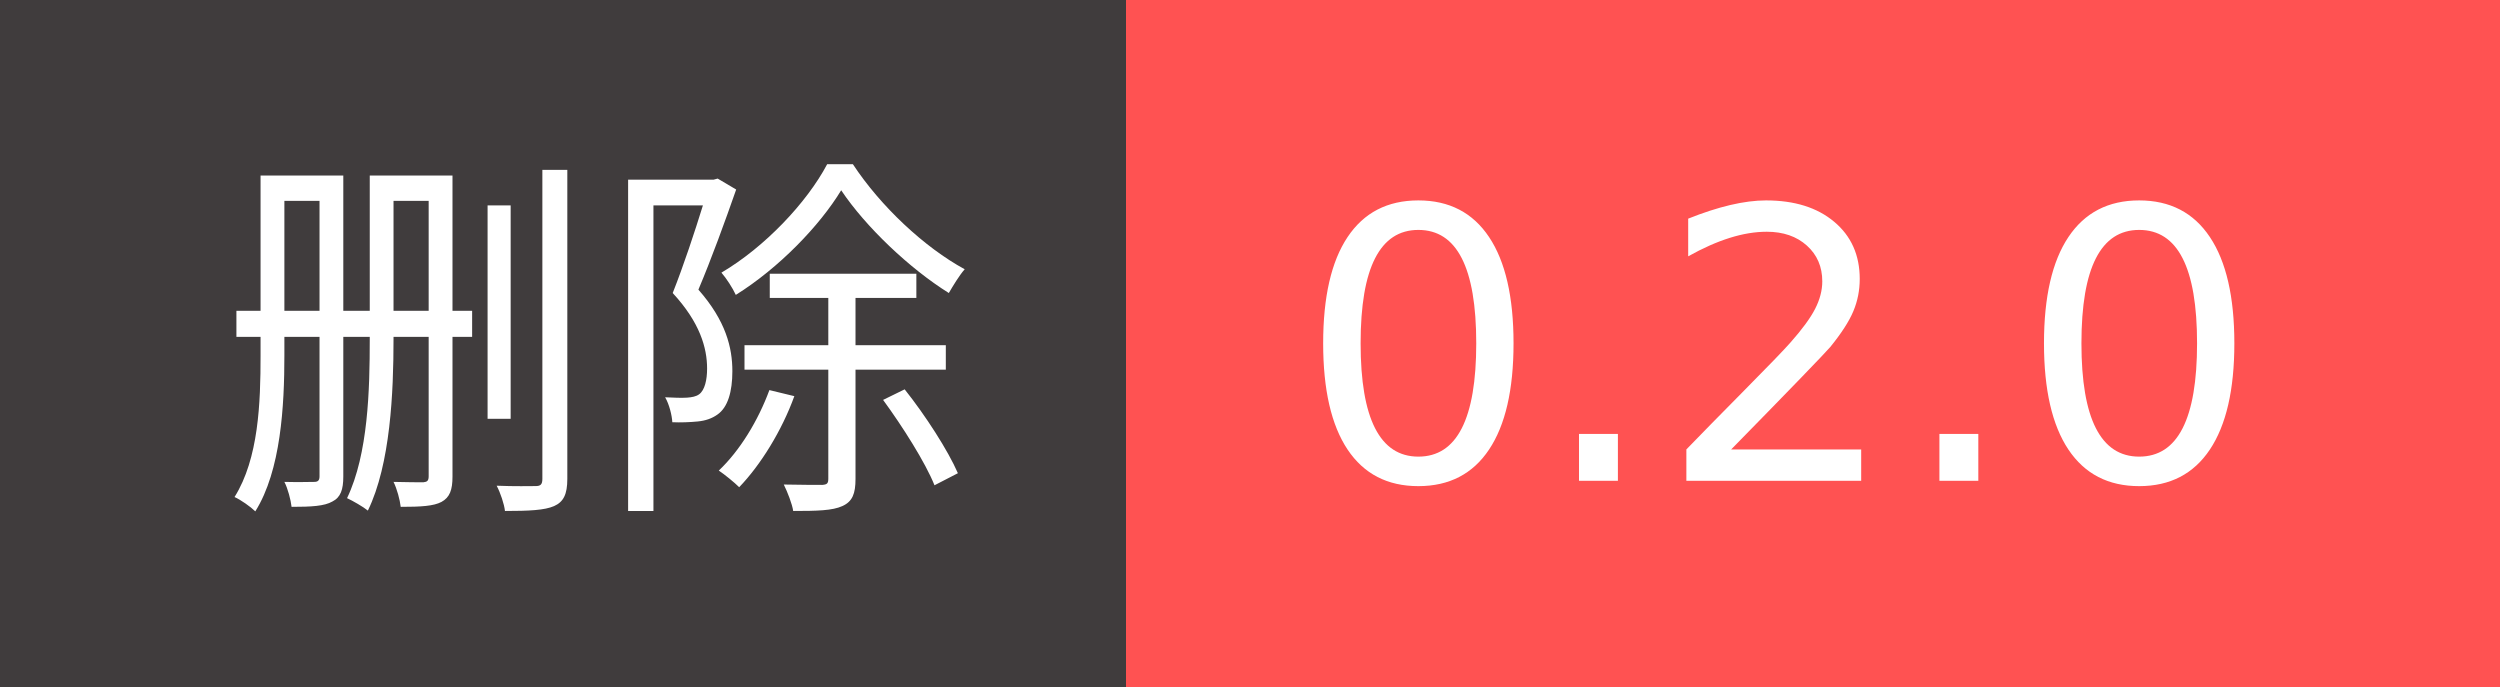
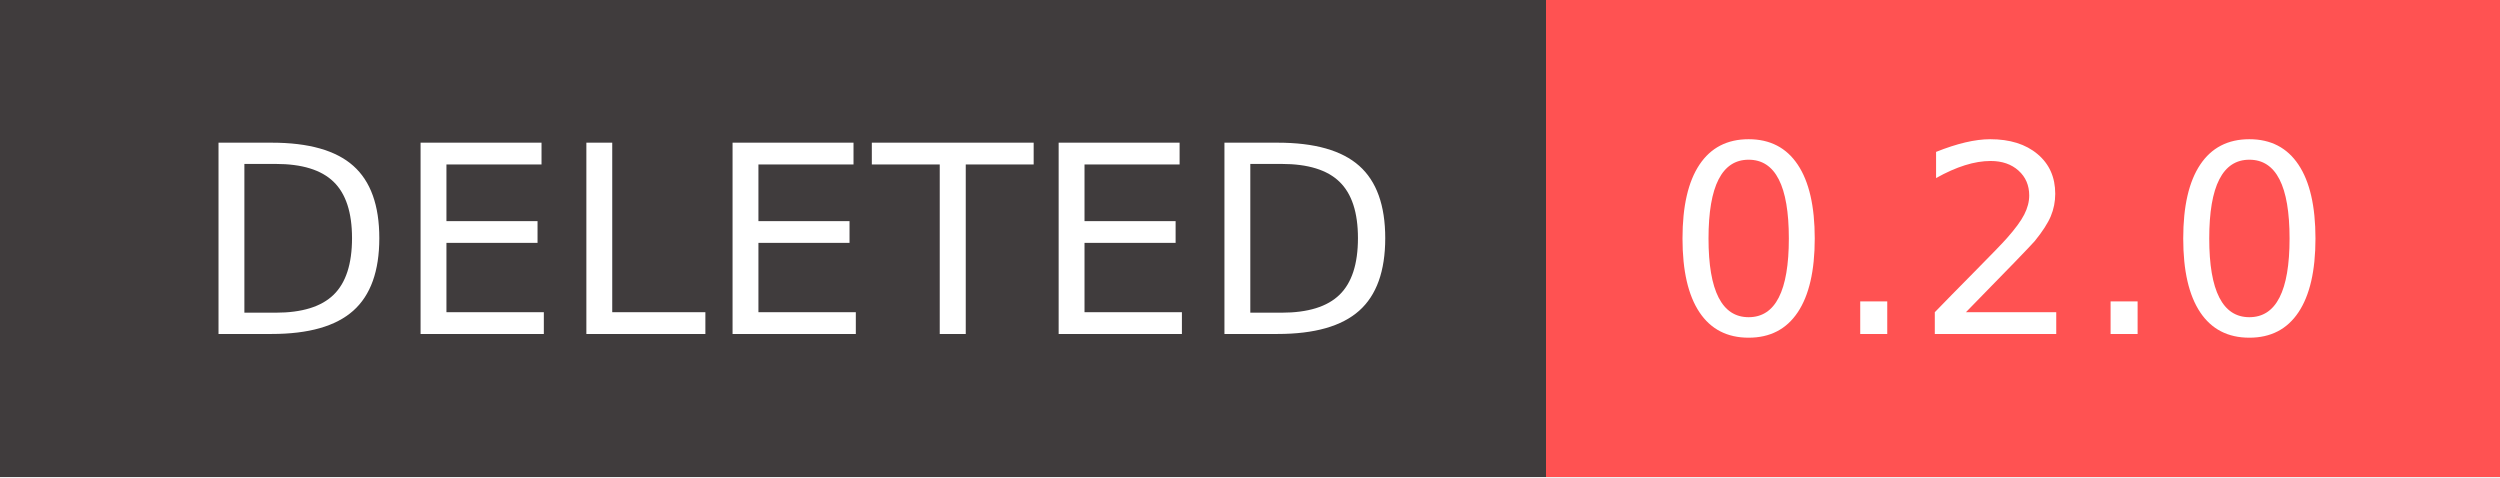
- <svg xmlns="http://www.w3.org/2000/svg" viewBox="0 0 728 200">
+ <svg xmlns="http://www.w3.org/2000/svg" viewBox="0 0 1048 200">
  <g shape-rendering="crispEdges">
-     <path fill="#403c3d" d="M0 0h328v2e2H0z" />
-     <path fill="#ff5252" d="M328 0h4e2v2e2H328z" />
+     <path fill="#403c3d" d="M0 0h648v2e2H0z" />
+     <path fill="#ff5252" d="M648 0h4e2v2e2H648z" />
  </g>
  <g fill="#fff" text-anchor="middle" font-family="DejaVu Sans,Verdana,Geneva,sans-serif" font-size="110">
-     <text x="174" y="140" textLength="228">删除</text>
-     <text x="518" y="140" textLength="300">0.2.0</text>
+     <text x="334" y="140" textLength="548">DELETED</text>
+     <text x="838" y="140" textLength="300">0.2.0</text>
  </g>
</svg>
